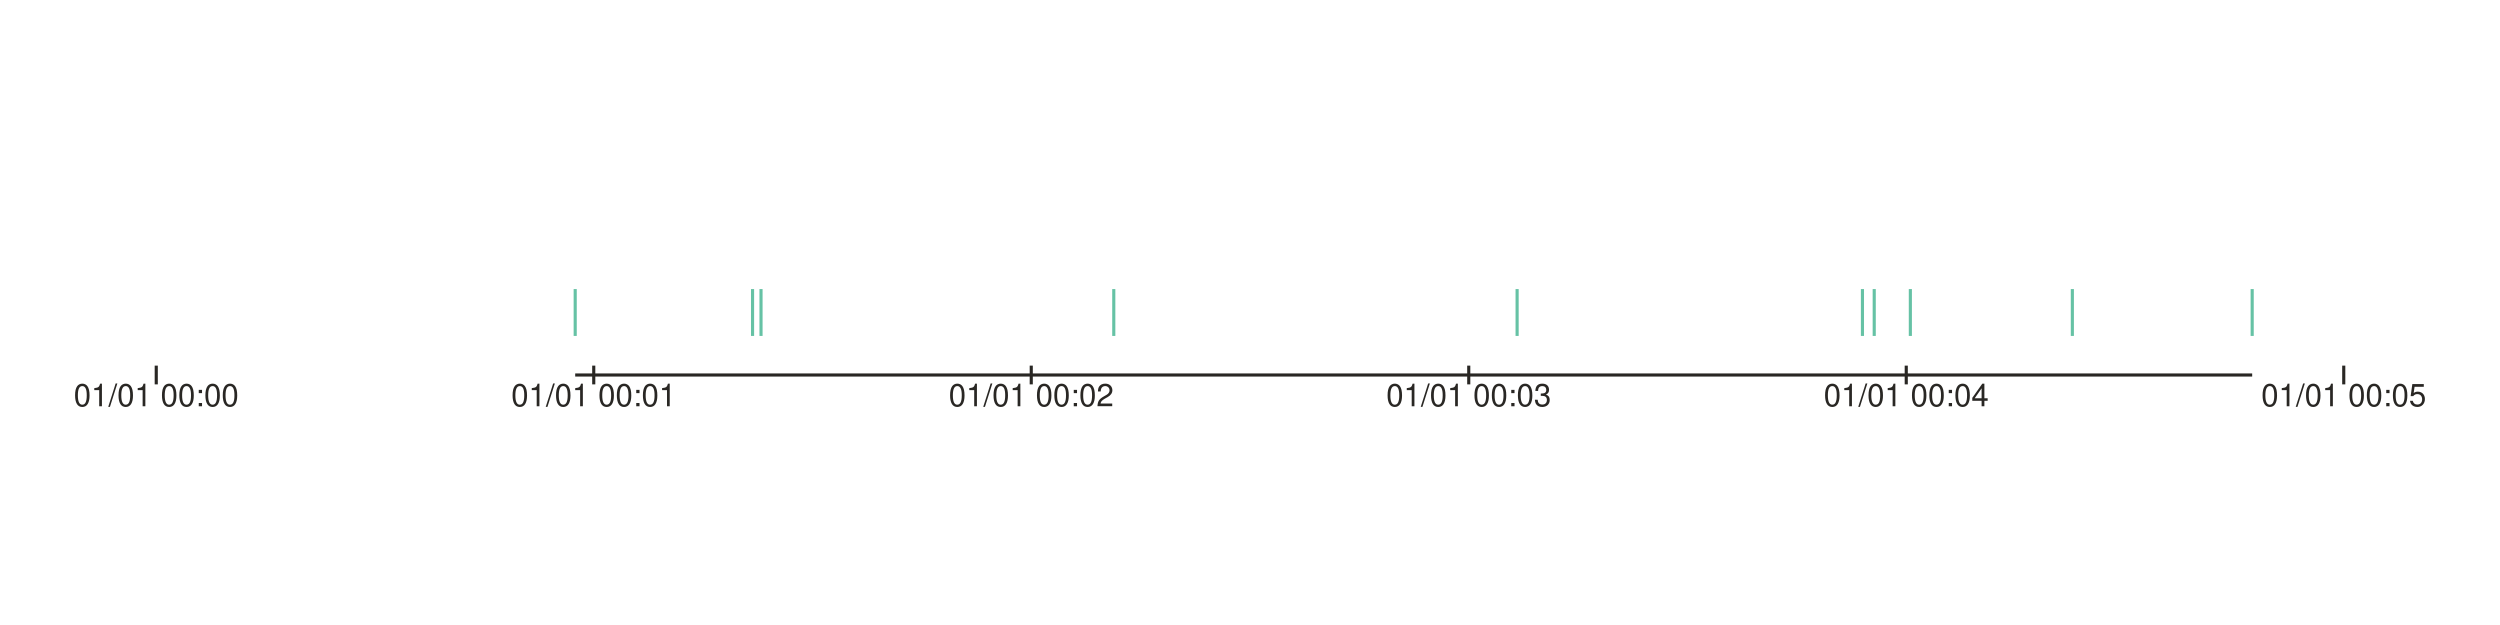
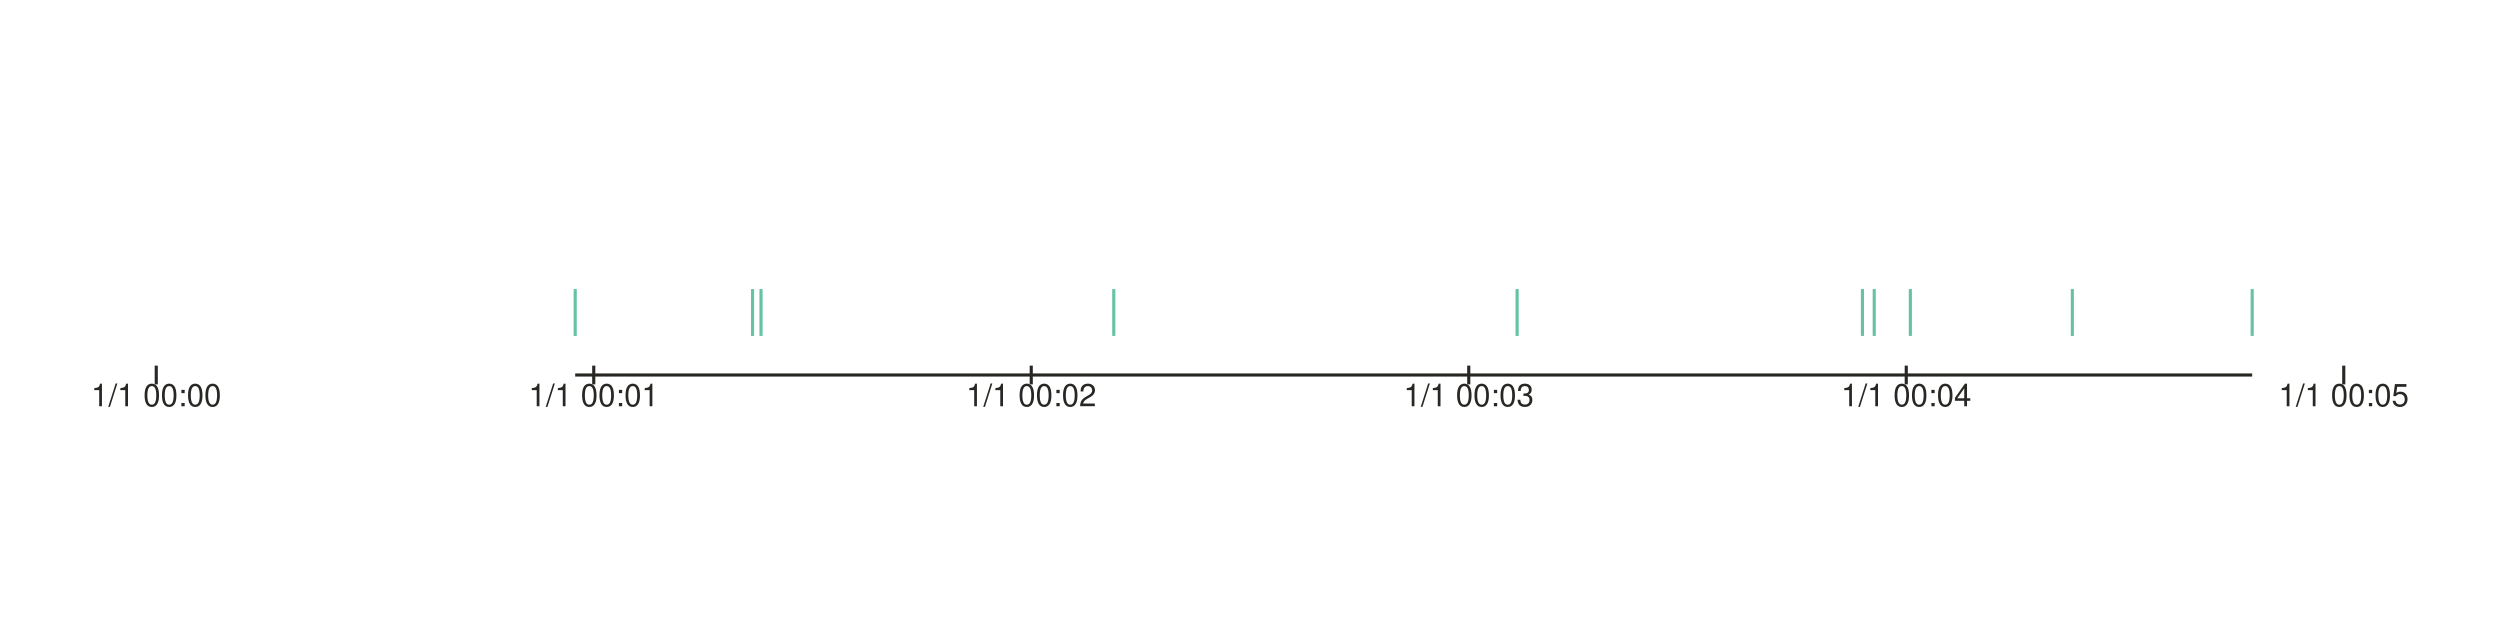
- <svg xmlns="http://www.w3.org/2000/svg" height="200.0px" id="t30471b4d3896433e9a6df8fad0663bd0" preserveAspectRatio="xMidYMid meet" style="background-color:transparent;fill:rgb(16.1%,15.3%,14.1%);fill-opacity:1.0;font-family:Helvetica;font-size:12px;opacity:1.0;stroke:rgb(16.1%,15.3%,14.1%);stroke-opacity:1.0;stroke-width:1.0" viewBox="0 0 800.0 200.0" width="800.0px">
-   <g class="toyplot-axes-NumberLine" id="t080adaeedf92430eb9fc6dd41d119545">
+ <svg xmlns="http://www.w3.org/2000/svg" height="200.0px" id="tf6cbfd626b514409892871f0c04f3f50" preserveAspectRatio="xMidYMid meet" style="background-color:transparent;fill:rgb(16.1%,15.3%,14.1%);fill-opacity:1.0;font-family:Helvetica;font-size:12px;opacity:1.0;stroke:rgb(16.1%,15.3%,14.1%);stroke-opacity:1.0;stroke-width:1.0" viewBox="0 0 800.0 200.0" width="800.0px">
+   <g class="toyplot-axes-NumberLine" id="ta1365db566b64c4ea527b76479653d7f">
    <g class="toyplot-coordinate-events">
-       <g class="toyplot-mark-Scatterplot" id="t9c64039e392b437a9e8f0ca155b3ba7b" style="stroke:none" transform="translate(50.0,100.0) rotate(0.0) translate(0,-0.0)">
+       <g class="toyplot-mark-Scatterplot" id="t670f1cc3b92844c3a71be9b817a0518e" style="stroke:none" transform="translate(50.0,100.0) rotate(0.0) translate(0,-0.0)">
        <g class="toyplot-Series">
          <g class="toyplot-Datum" style="fill:rgb(40%,76.1%,64.7%);fill-opacity:1.0;opacity:1.0;stroke:rgb(40%,76.1%,64.7%);stroke-opacity:1.0">
            <line transform="rotate(0, 134.0636, 0)" x1="134.064" x2="134.064" y1="-7.5" y2="7.5" />
          </g>
          <g class="toyplot-Datum" style="fill:rgb(40%,76.1%,64.7%);fill-opacity:1.0;opacity:1.0;stroke:rgb(40%,76.1%,64.7%);stroke-opacity:1.0">
            <line transform="rotate(0, 435.4761, 0)" x1="435.476" x2="435.476" y1="-7.5" y2="7.5" />
          </g>
          <g class="toyplot-Datum" style="fill:rgb(40%,76.1%,64.7%);fill-opacity:1.0;opacity:1.0;stroke:rgb(40%,76.1%,64.7%);stroke-opacity:1.0">
            <line transform="rotate(0, 306.4094, 0)" x1="306.409" x2="306.409" y1="-7.5" y2="7.5" />
          </g>
          <g class="toyplot-Datum" style="fill:rgb(40%,76.1%,64.7%);fill-opacity:1.0;opacity:1.0;stroke:rgb(40%,76.1%,64.7%);stroke-opacity:1.0">
            <line transform="rotate(0, 549.751, 0)" x1="549.751" x2="549.751" y1="-7.5" y2="7.5" />
          </g>
          <g class="toyplot-Datum" style="fill:rgb(40%,76.1%,64.7%);fill-opacity:1.0;opacity:1.0;stroke:rgb(40%,76.1%,64.7%);stroke-opacity:1.0">
            <line transform="rotate(0, 545.9831, 0)" x1="545.983" x2="545.983" y1="-7.5" y2="7.5" />
          </g>
          <g class="toyplot-Datum" style="fill:rgb(40%,76.1%,64.7%);fill-opacity:1.0;opacity:1.0;stroke:rgb(40%,76.1%,64.7%);stroke-opacity:1.0">
            <line transform="rotate(0, 190.8148, 0)" x1="190.815" x2="190.815" y1="-7.5" y2="7.5" />
          </g>
          <g class="toyplot-Datum" style="fill:rgb(40%,76.1%,64.7%);fill-opacity:1.0;opacity:1.0;stroke:rgb(40%,76.1%,64.7%);stroke-opacity:1.0">
            <line transform="rotate(0, 193.525, 0)" x1="193.525" x2="193.525" y1="-7.5" y2="7.5" />
          </g>
          <g class="toyplot-Datum" style="fill:rgb(40%,76.1%,64.7%);fill-opacity:1.0;opacity:1.0;stroke:rgb(40%,76.1%,64.7%);stroke-opacity:1.0">
            <line transform="rotate(0, 561.3105, 0)" x1="561.311" x2="561.311" y1="-7.5" y2="7.5" />
          </g>
          <g class="toyplot-Datum" style="fill:rgb(40%,76.1%,64.7%);fill-opacity:1.0;opacity:1.0;stroke:rgb(40%,76.1%,64.7%);stroke-opacity:1.0">
            <line transform="rotate(0, 670.6975, 0)" x1="670.698" x2="670.698" y1="-7.5" y2="7.5" />
          </g>
          <g class="toyplot-Datum" style="fill:rgb(40%,76.1%,64.7%);fill-opacity:1.0;opacity:1.0;stroke:rgb(40%,76.1%,64.7%);stroke-opacity:1.0">
            <line transform="rotate(0, 613.1528, 0)" x1="613.153" x2="613.153" y1="-7.5" y2="7.5" />
          </g>
        </g>
      </g>
    </g>
-     <g class="toyplot-axes-Axis" id="tbe1d76476b0343d0a6bcba329006f9e2" transform="translate(50.0,100.0) rotate(0.0) translate(0,20.0)">
+     <g class="toyplot-axes-Axis" id="t7a4bb00dfe5a40e69563ddf686613c7e" transform="translate(50.0,100.0) rotate(0.0) translate(0,20.0)">
      <line style="" x1="134.064" x2="670.698" y1="0" y2="0" />
      <g>
        <line style="" x1="0.0" x2="0.0" y1="-3" y2="3" />
        <line style="" x1="140.0" x2="140.0" y1="-3" y2="3" />
        <line style="" x1="280.0" x2="280.0" y1="-3" y2="3" />
        <line style="" x1="420.0" x2="420.0" y1="-3" y2="3" />
        <line style="" x1="560.0" x2="560.0" y1="-3" y2="3" />
        <line style="" x1="700.0" x2="700.0" y1="-3" y2="3" />
      </g>
      <g>
-         <text style="alignment-baseline:middle;baseline-shift:-100%;font-size:10px;font-weight:normal;stroke:none;text-anchor:middle" transform="translate(0.0,0) rotate(0)" x="0" y="0">01/01 00:00</text>
-         <text style="alignment-baseline:middle;baseline-shift:-100%;font-size:10px;font-weight:normal;stroke:none;text-anchor:middle" transform="translate(140.0,0) rotate(0)" x="0" y="0">01/01 00:01</text>
-         <text style="alignment-baseline:middle;baseline-shift:-100%;font-size:10px;font-weight:normal;stroke:none;text-anchor:middle" transform="translate(280.0,0) rotate(0)" x="0" y="0">01/01 00:02</text>
-         <text style="alignment-baseline:middle;baseline-shift:-100%;font-size:10px;font-weight:normal;stroke:none;text-anchor:middle" transform="translate(420.0,0) rotate(0)" x="0" y="0">01/01 00:03</text>
-         <text style="alignment-baseline:middle;baseline-shift:-100%;font-size:10px;font-weight:normal;stroke:none;text-anchor:middle" transform="translate(560.0,0) rotate(0)" x="0" y="0">01/01 00:04</text>
-         <text style="alignment-baseline:middle;baseline-shift:-100%;font-size:10px;font-weight:normal;stroke:none;text-anchor:middle" transform="translate(700.0,0) rotate(0)" x="0" y="0">01/01 00:05</text>
+         <text style="alignment-baseline:middle;baseline-shift:-100%;font-size:10px;font-weight:normal;stroke:none;text-anchor:middle" transform="translate(0.0,0) rotate(0)" x="0" y="0">1/1 00:00</text>
+         <text style="alignment-baseline:middle;baseline-shift:-100%;font-size:10px;font-weight:normal;stroke:none;text-anchor:middle" transform="translate(140.0,0) rotate(0)" x="0" y="0">1/1 00:01</text>
+         <text style="alignment-baseline:middle;baseline-shift:-100%;font-size:10px;font-weight:normal;stroke:none;text-anchor:middle" transform="translate(280.0,0) rotate(0)" x="0" y="0">1/1 00:02</text>
+         <text style="alignment-baseline:middle;baseline-shift:-100%;font-size:10px;font-weight:normal;stroke:none;text-anchor:middle" transform="translate(420.0,0) rotate(0)" x="0" y="0">1/1 00:03</text>
+         <text style="alignment-baseline:middle;baseline-shift:-100%;font-size:10px;font-weight:normal;stroke:none;text-anchor:middle" transform="translate(560.0,0) rotate(0)" x="0" y="0">1/1 00:04</text>
+         <text style="alignment-baseline:middle;baseline-shift:-100%;font-size:10px;font-weight:normal;stroke:none;text-anchor:middle" transform="translate(700.0,0) rotate(0)" x="0" y="0">1/1 00:05</text>
      </g>
    </g>
  </g>
</svg>
